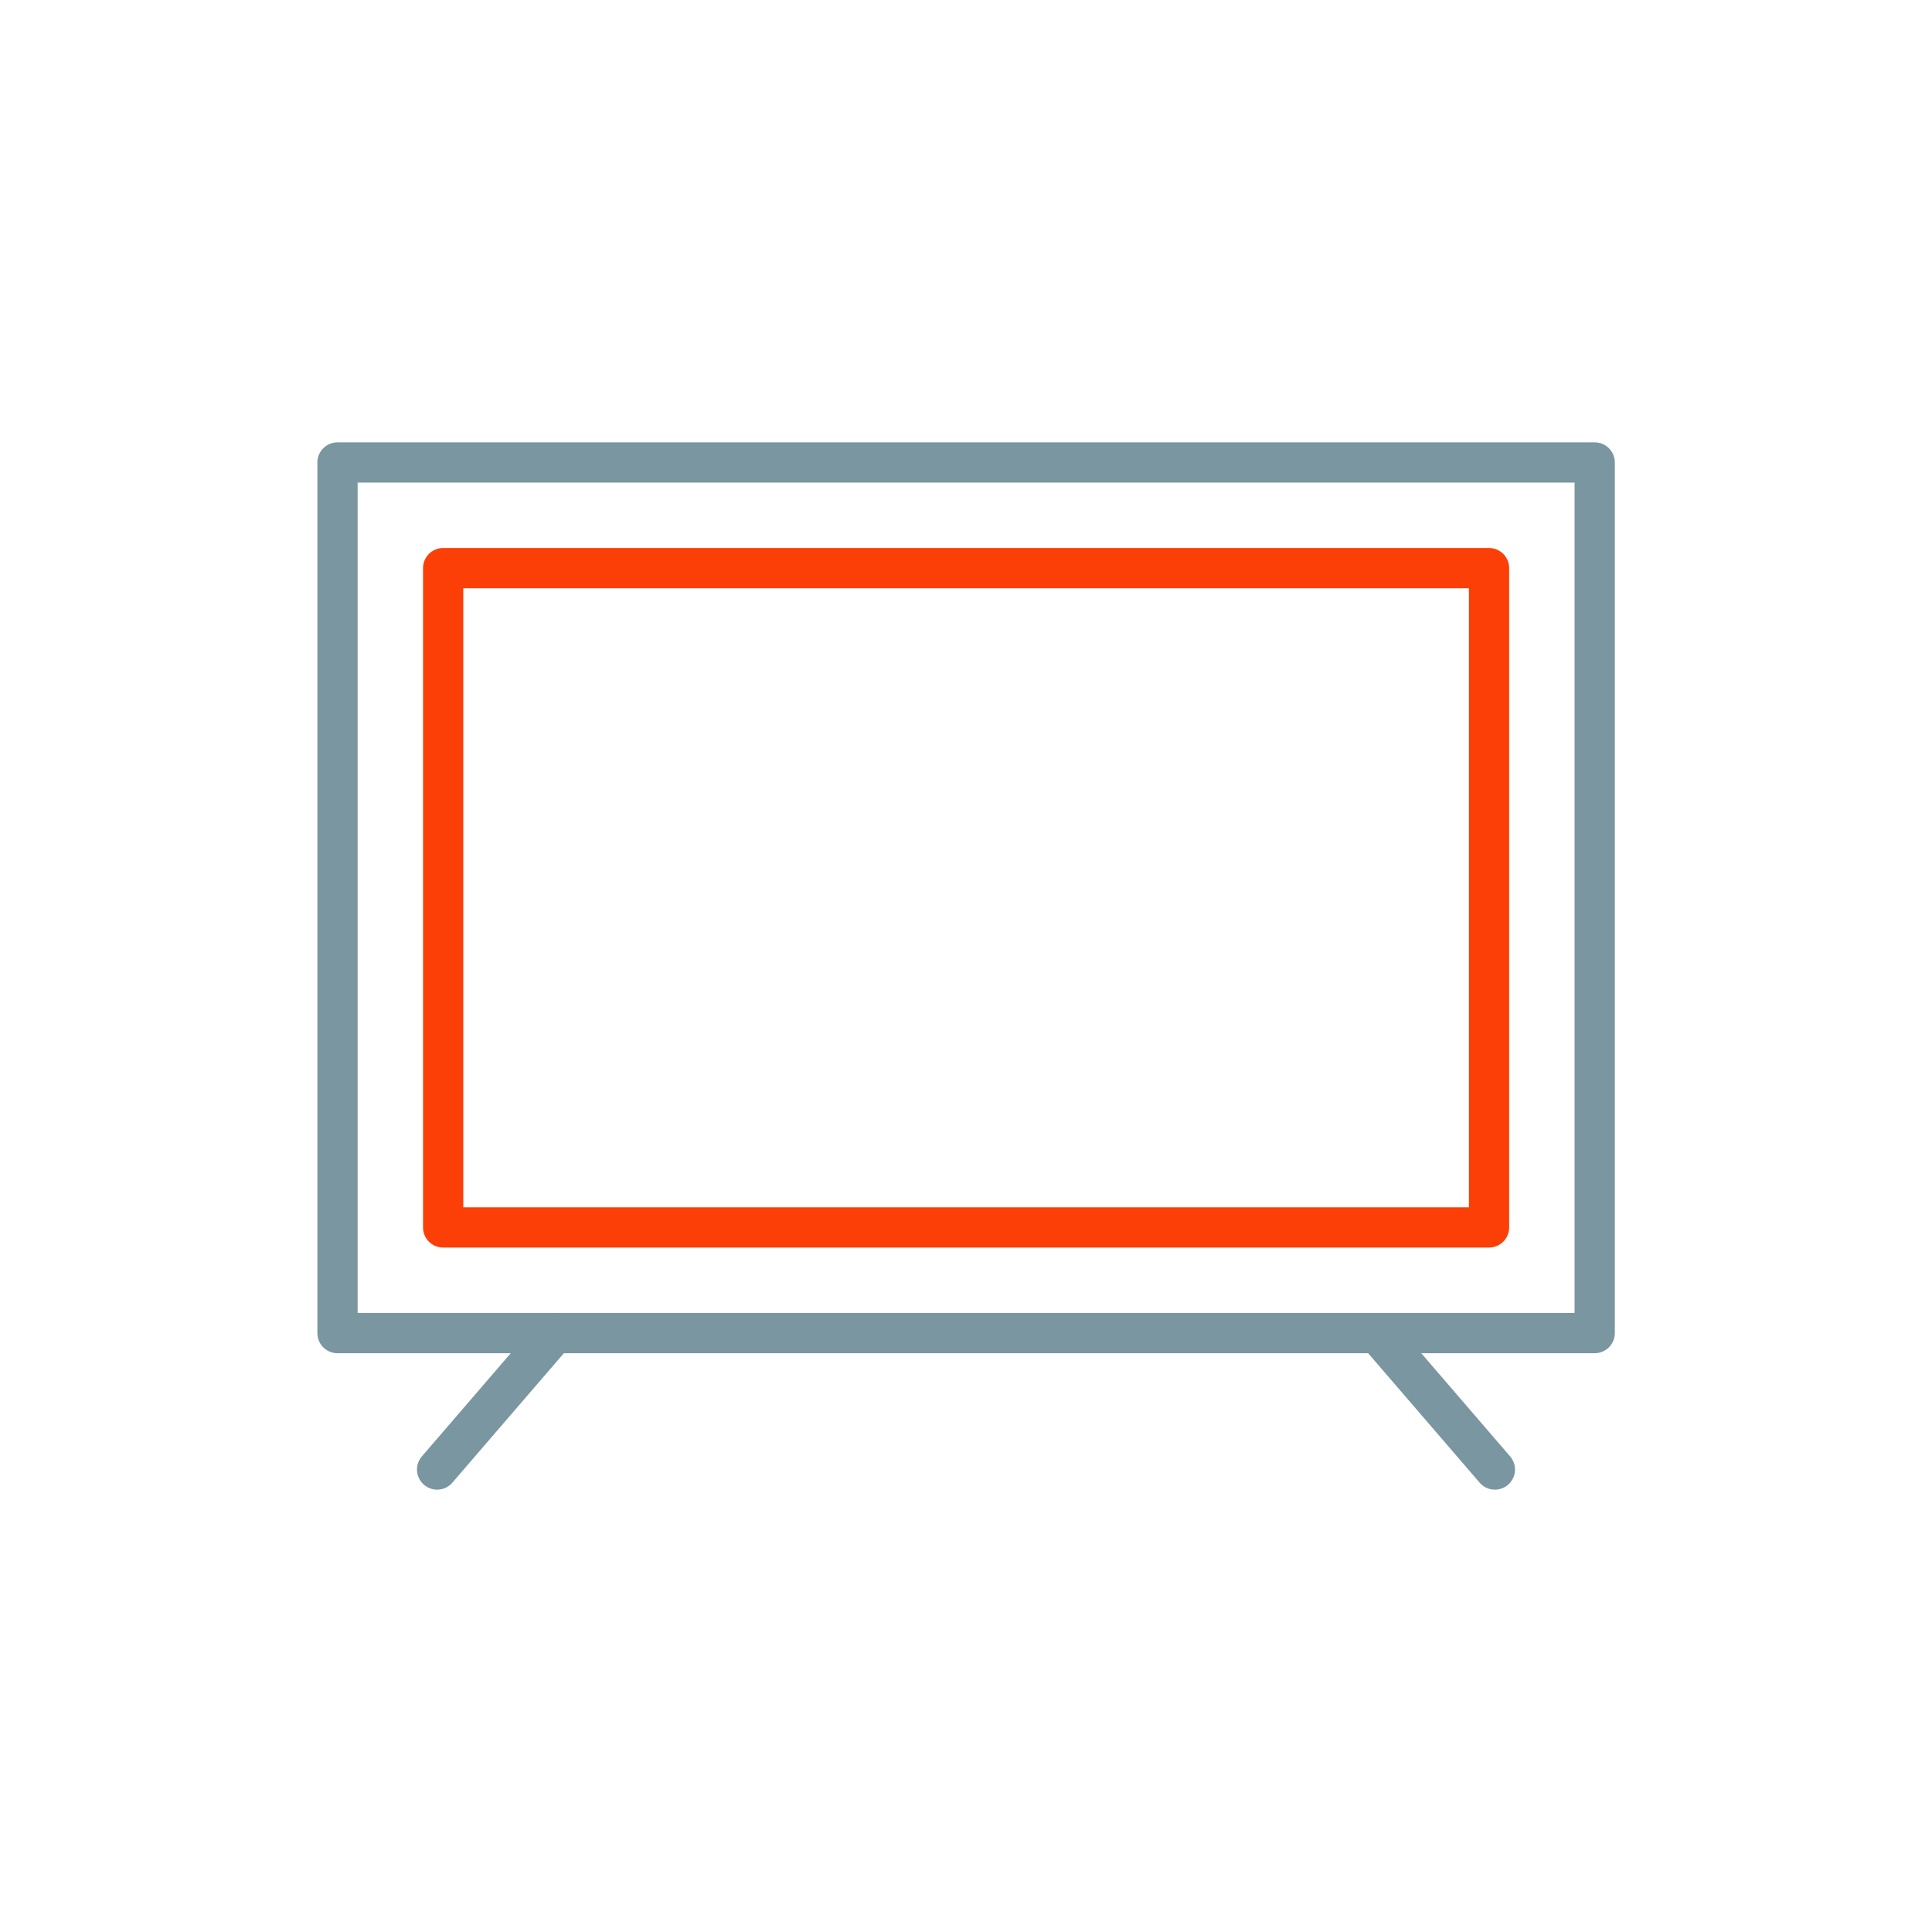
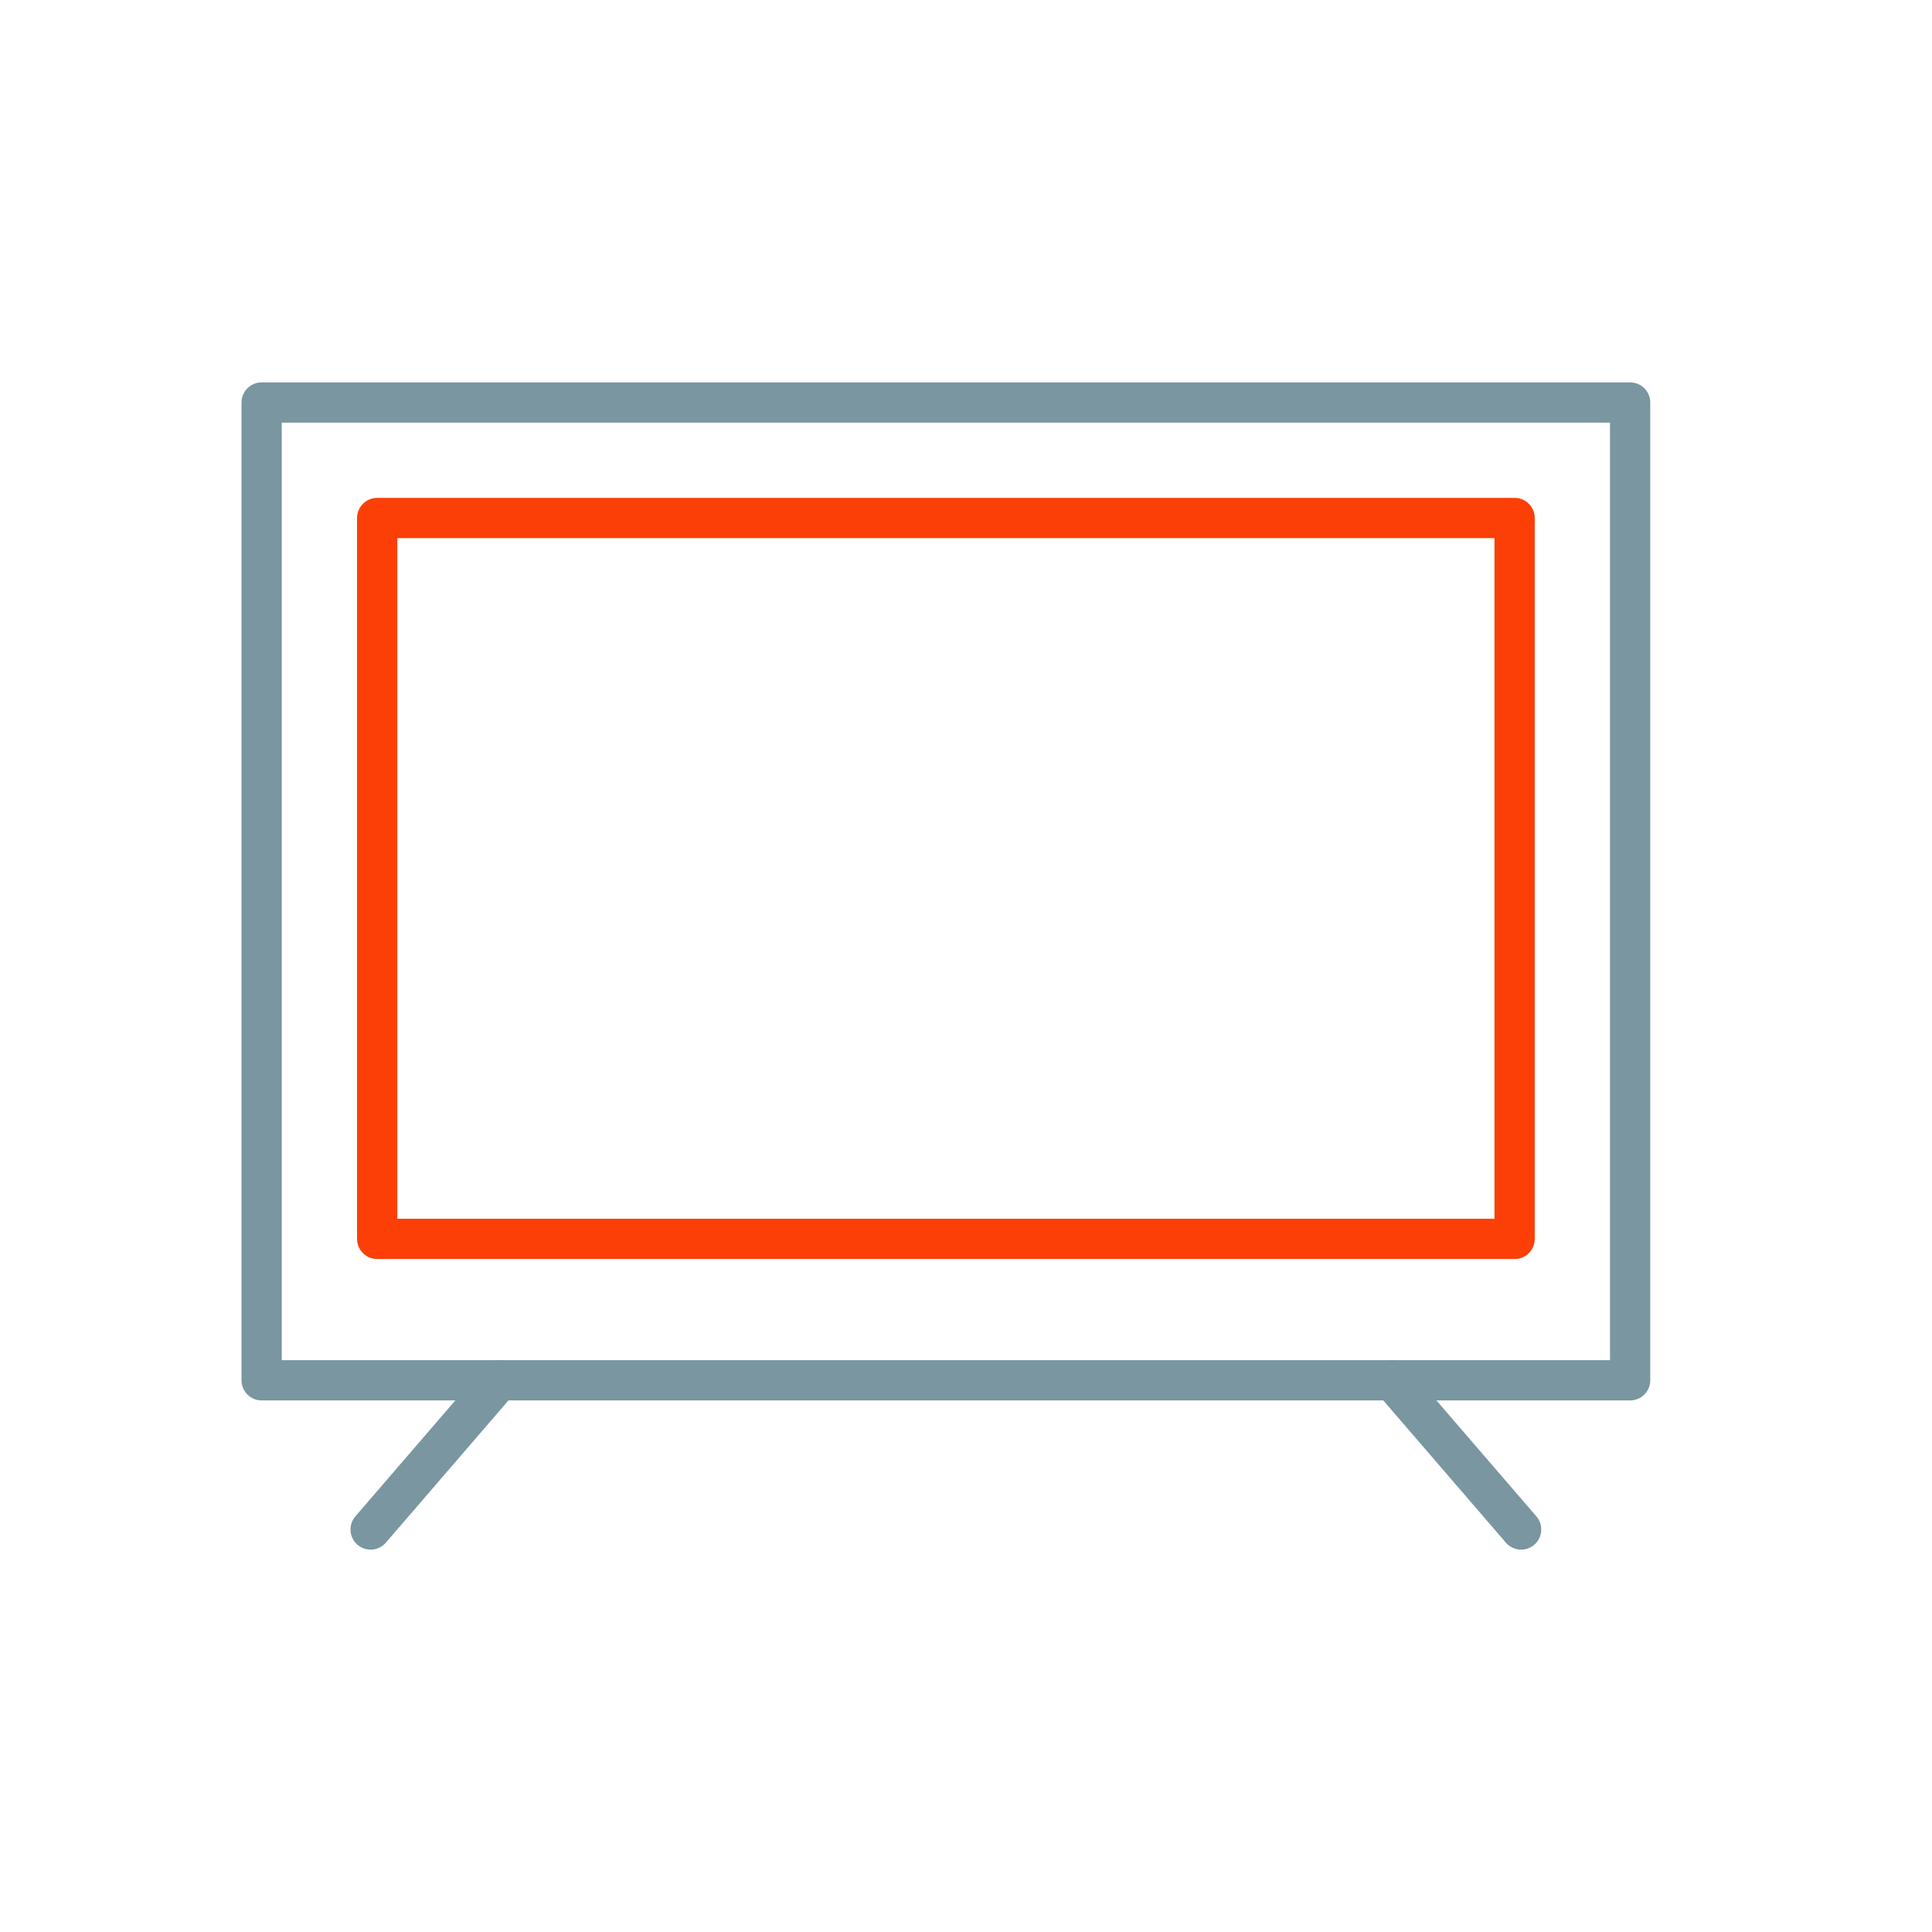
- <svg xmlns="http://www.w3.org/2000/svg" viewBox="0 0 96 96">
-   <defs>
-     <style>.cls-1,.cls-2,.cls-3{fill:none;}.cls-2{stroke:#7a96a0;}.cls-2,.cls-3{stroke-linecap:round;stroke-linejoin:round;stroke-width:2px;}.cls-3{stroke:#fc3f07;}</style>
-   </defs>
-   <g id="Layer_2" data-name="Layer 2">
-     <g id="Layer_1-2" data-name="Layer 1">
-       <rect class="cls-1" width="96" height="96" />
-       <rect class="cls-2" x="16.77" y="22.98" width="62.47" height="43.26" />
-       <rect class="cls-3" x="22.02" y="28.23" width="51.97" height="32.76" />
-       <line class="cls-2" x1="68.44" y1="66.24" x2="74.28" y2="73.02" />
-       <line class="cls-2" x1="27.56" y1="66.24" x2="21.72" y2="73.02" />
-     </g>
+ <svg xmlns="http://www.w3.org/2000/svg" id="ico-on_grid" width="96" height="96" viewBox="0 0 96 96">
+   <rect id="Rectangle_686" data-name="Rectangle 686" width="96" height="96" fill="none" />
+   <g id="Group_1098" data-name="Group 1098" transform="translate(-0.846 -0.643)">
+     <rect id="Rectangle_687" data-name="Rectangle 687" width="68" height="48.586" transform="translate(13.846 20.643)" fill="none" stroke="#7a96a0" stroke-linecap="round" stroke-linejoin="round" stroke-width="2" />
+     <rect id="Rectangle_688" data-name="Rectangle 688" width="56.519" height="35.819" transform="translate(19.587 26.383)" fill="none" stroke="#fb3f07" stroke-linecap="round" stroke-linejoin="round" stroke-width="2" />
+     <line id="Line_226" data-name="Line 226" x2="6.393" y2="7.416" transform="translate(70.037 69.227)" fill="none" stroke="#7a96a0" stroke-linecap="round" stroke-linejoin="round" stroke-width="2" />
+     <line id="Line_227" data-name="Line 227" x1="6.393" y2="7.416" transform="translate(19.262 69.227)" fill="none" stroke="#7a96a0" stroke-linecap="round" stroke-linejoin="round" stroke-width="2" />
  </g>
</svg>
